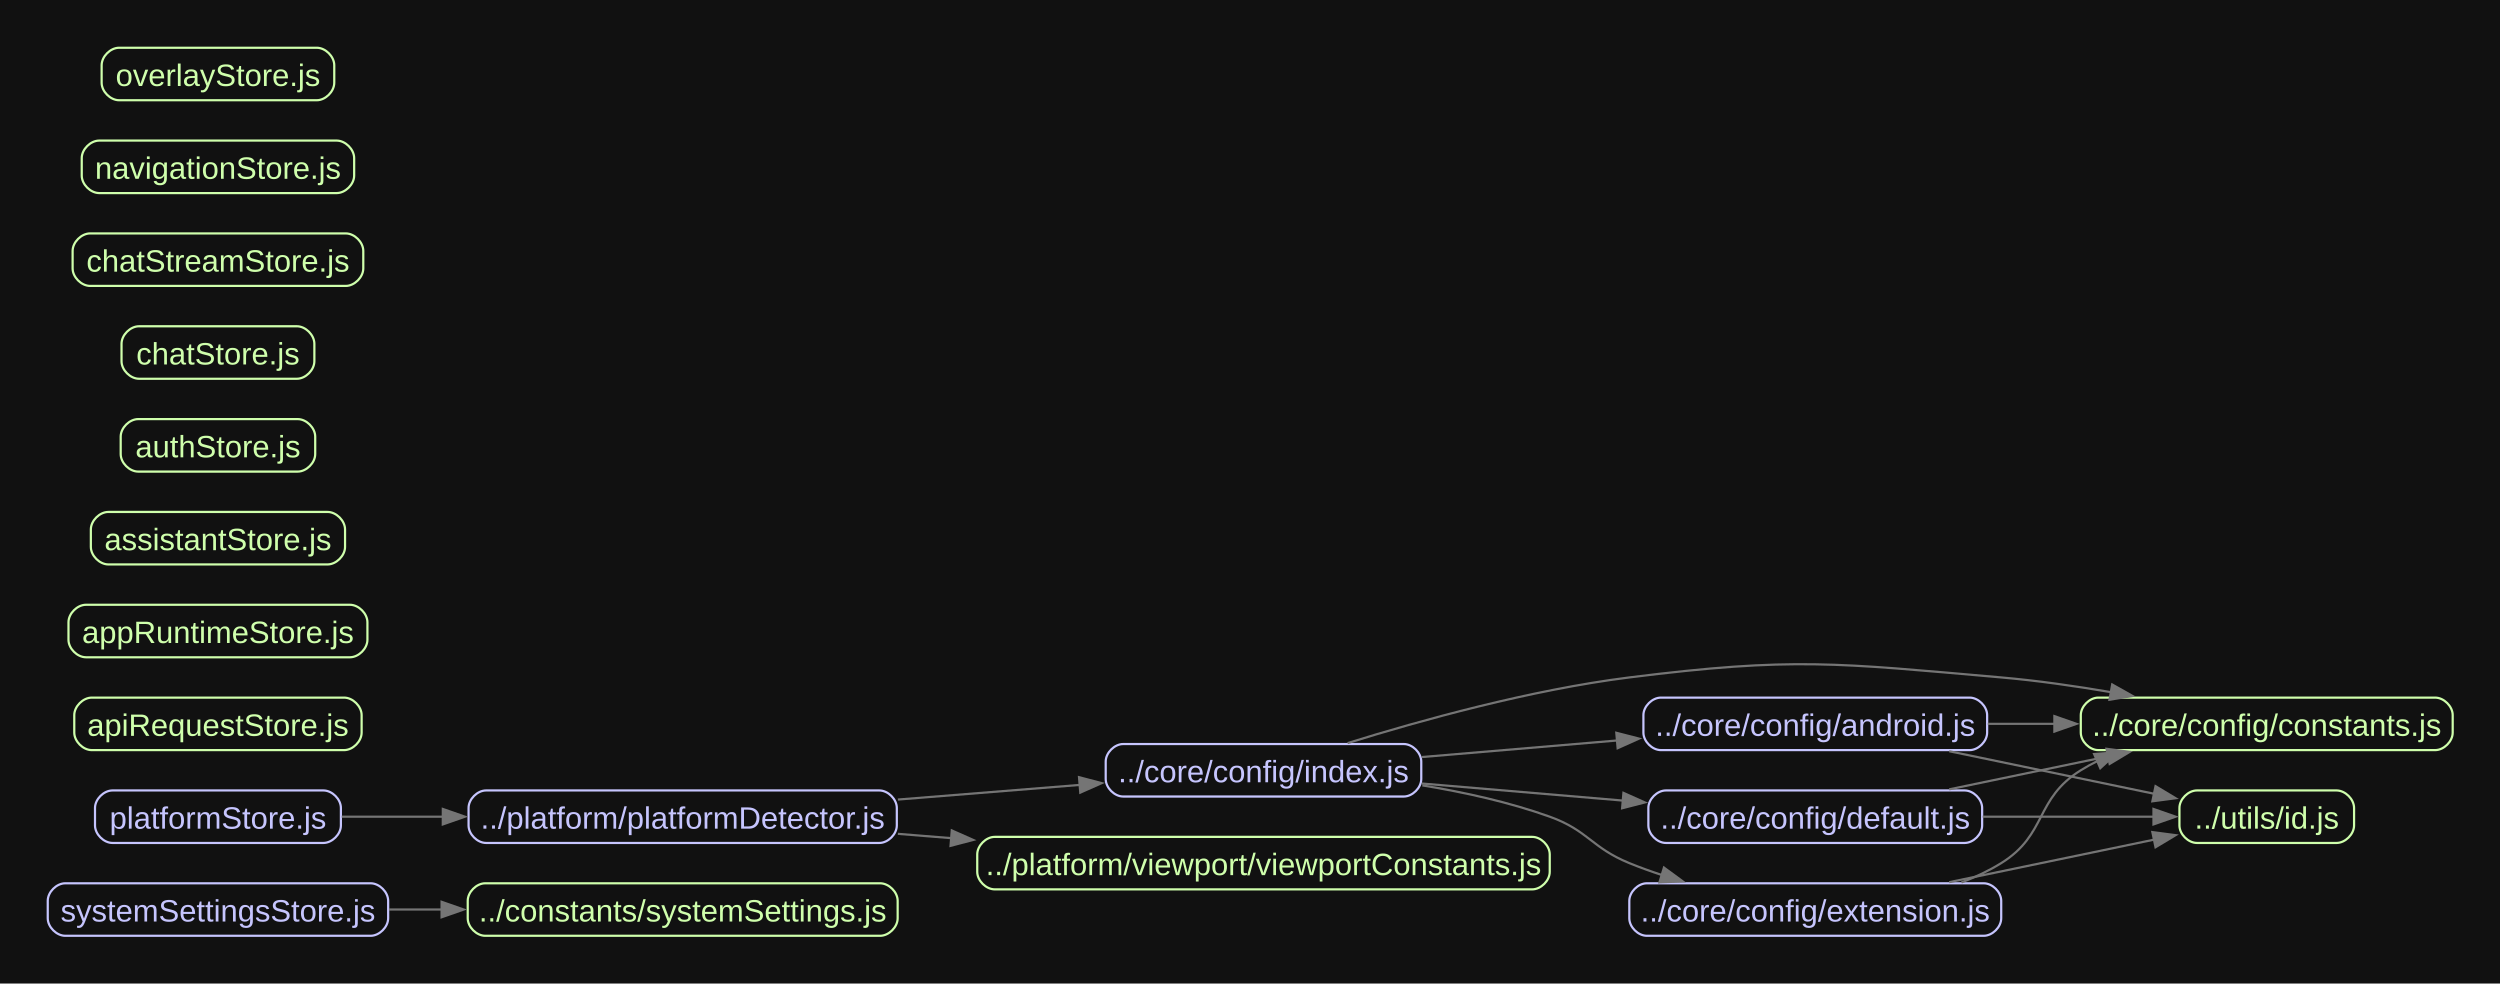
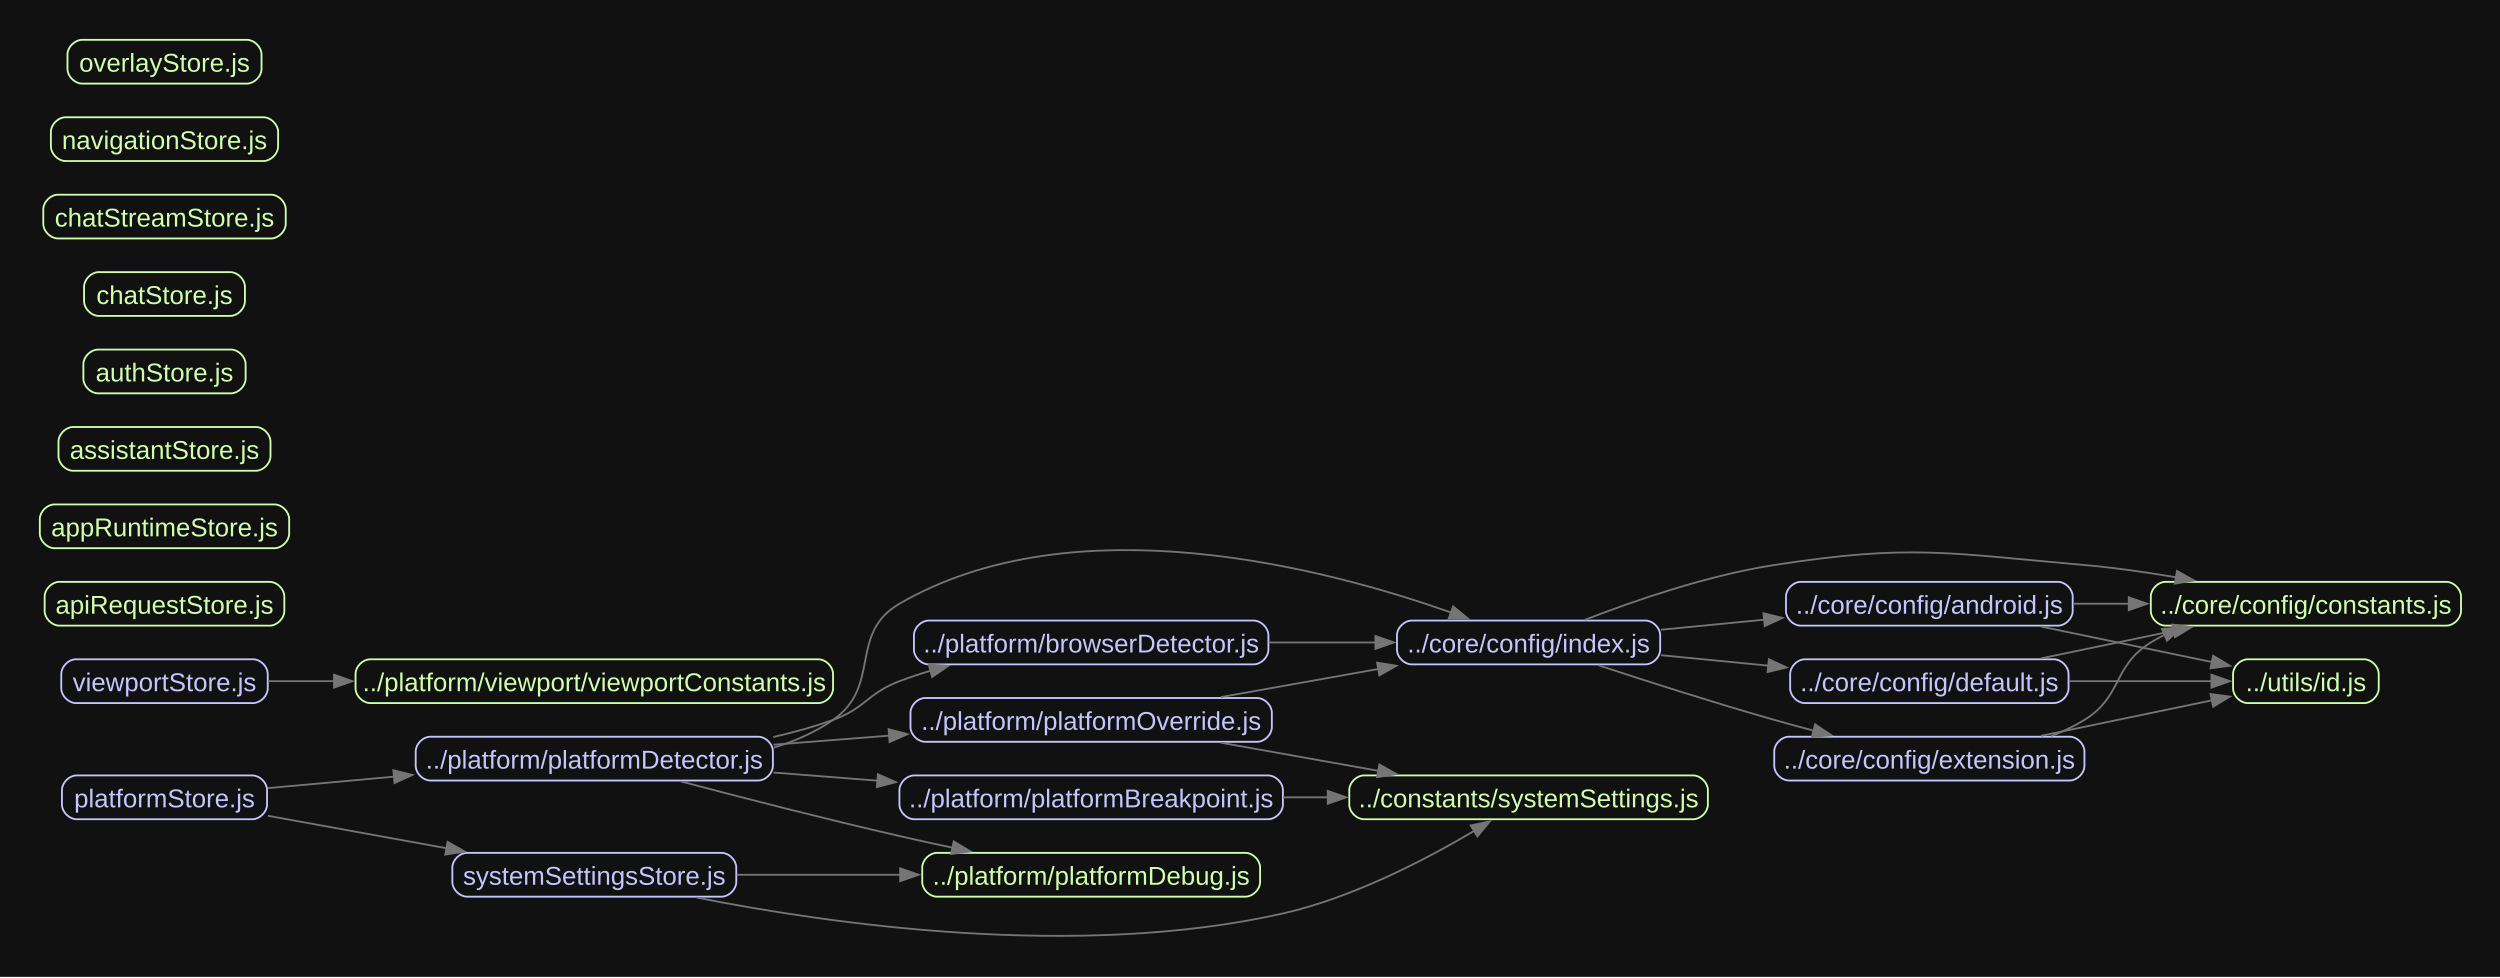
- <svg xmlns="http://www.w3.org/2000/svg" width="1131pt" height="445pt" viewBox="0.00 0.00 1131.00 445.00">
-   <g id="graph0" class="graph" transform="scale(1 1) rotate(0) translate(21.6 423.35)">
-     <polygon fill="#111111" stroke="none" points="-21.6,21.6 -21.6,-423.35 1109.6,-423.35 1109.6,21.6 -21.6,21.6" />
+ <svg xmlns="http://www.w3.org/2000/svg" width="1356pt" height="530pt" viewBox="0.00 0.00 1356.00 530.00">
+   <g id="graph0" class="graph" transform="scale(1 1) rotate(0) translate(21.6 508.24)">
+     <polygon fill="#111111" stroke="none" points="-21.6,21.6 -21.6,-508.24 1334.85,-508.24 1334.85,21.6 -21.6,21.6" />
    <g id="node1" class="node">
-       <path fill="none" stroke="#cfffac" d="M376.58,-23.75C376.58,-23.75 197.92,-23.75 197.92,-23.75 193.96,-23.75 190,-19.79 190,-15.83 190,-15.83 190,-7.92 190,-7.92 190,-3.96 193.96,0 197.92,0 197.92,0 376.58,0 376.58,0 380.54,0 384.5,-3.96 384.5,-7.92 384.5,-7.92 384.5,-15.83 384.5,-15.83 384.5,-19.79 380.54,-23.75 376.58,-23.75" />
-       <text xml:space="preserve" text-anchor="middle" x="287.25" y="-6.45" font-family="Arial" font-size="14.00" fill="#cfffac">../constants/systemSettings.js</text>
+       <path fill="none" stroke="#cfffac" d="M896.83,-87.64C896.83,-87.64 718.17,-87.64 718.17,-87.64 714.21,-87.64 710.25,-83.68 710.25,-79.72 710.25,-79.72 710.25,-71.81 710.25,-71.81 710.25,-67.85 714.21,-63.89 718.17,-63.89 718.17,-63.89 896.83,-63.89 896.83,-63.89 900.79,-63.89 904.75,-67.85 904.75,-71.81 904.75,-71.81 904.75,-79.72 904.75,-79.72 904.75,-83.68 900.79,-87.64 896.83,-87.64" />
+       <text xml:space="preserve" text-anchor="middle" x="807.5" y="-70.34" font-family="Arial" font-size="14.00" fill="#cfffac">../constants/systemSettings.js</text>
    </g>
    <g id="node2" class="node">
-       <path fill="none" stroke="#c6c5fe" d="M869.46,-107.75C869.46,-107.75 729.79,-107.75 729.79,-107.75 725.83,-107.75 721.88,-103.79 721.88,-99.83 721.88,-99.83 721.88,-91.92 721.88,-91.92 721.88,-87.96 725.83,-84 729.79,-84 729.79,-84 869.46,-84 869.46,-84 873.42,-84 877.38,-87.96 877.38,-91.92 877.38,-91.92 877.38,-99.83 877.38,-99.83 877.38,-103.79 873.42,-107.75 869.46,-107.75" />
-       <text xml:space="preserve" text-anchor="middle" x="799.62" y="-90.45" font-family="Arial" font-size="14.00" fill="#c6c5fe">../core/config/android.js</text>
+       <path fill="none" stroke="#c6c5fe" d="M1094.71,-192.64C1094.71,-192.64 955.04,-192.64 955.04,-192.64 951.08,-192.64 947.12,-188.68 947.12,-184.72 947.12,-184.72 947.12,-176.81 947.12,-176.81 947.12,-172.85 951.08,-168.89 955.04,-168.89 955.04,-168.89 1094.71,-168.89 1094.71,-168.89 1098.67,-168.89 1102.62,-172.85 1102.62,-176.81 1102.62,-176.81 1102.62,-184.72 1102.62,-184.72 1102.62,-188.68 1098.67,-192.64 1094.71,-192.64" />
+       <text xml:space="preserve" text-anchor="middle" x="1024.88" y="-175.34" font-family="Arial" font-size="14.00" fill="#c6c5fe">../core/config/android.js</text>
    </g>
    <g id="node3" class="node">
-       <path fill="none" stroke="#cfffac" d="M1080.08,-107.75C1080.08,-107.75 927.67,-107.75 927.67,-107.75 923.71,-107.75 919.75,-103.79 919.75,-99.83 919.75,-99.83 919.75,-91.92 919.75,-91.92 919.75,-87.96 923.71,-84 927.67,-84 927.67,-84 1080.08,-84 1080.08,-84 1084.04,-84 1088,-87.96 1088,-91.92 1088,-91.92 1088,-99.83 1088,-99.83 1088,-103.79 1084.04,-107.75 1080.08,-107.75" />
-       <text xml:space="preserve" text-anchor="middle" x="1003.88" y="-90.45" font-family="Arial" font-size="14.00" fill="#cfffac">../core/config/constants.js</text>
+       <path fill="none" stroke="#cfffac" d="M1305.33,-192.64C1305.33,-192.64 1152.92,-192.64 1152.92,-192.64 1148.96,-192.64 1145,-188.68 1145,-184.72 1145,-184.72 1145,-176.81 1145,-176.81 1145,-172.85 1148.96,-168.89 1152.92,-168.89 1152.92,-168.89 1305.33,-168.89 1305.33,-168.89 1309.29,-168.89 1313.25,-172.85 1313.25,-176.81 1313.25,-176.81 1313.25,-184.72 1313.25,-184.72 1313.25,-188.68 1309.29,-192.64 1305.33,-192.64" />
+       <text xml:space="preserve" text-anchor="middle" x="1229.12" y="-175.34" font-family="Arial" font-size="14.00" fill="#cfffac">../core/config/constants.js</text>
    </g>
    <g id="edge1" class="edge">
-       <path fill="none" stroke="#757575" d="M877.66,-95.88C887.56,-95.88 897.78,-95.88 907.92,-95.88" />
-       <polygon fill="#757575" stroke="#757575" points="907.8,-99.38 917.8,-95.88 907.8,-92.38 907.8,-99.38" />
+       <path fill="none" stroke="#757575" d="M1102.91,-180.77C1112.81,-180.77 1123.03,-180.77 1133.17,-180.77" />
+       <polygon fill="#757575" stroke="#757575" points="1133.05,-184.27 1143.05,-180.77 1133.05,-177.27 1133.05,-184.27" />
    </g>
    <g id="node4" class="node">
-       <path fill="none" stroke="#cfffac" d="M1035.46,-65.75C1035.46,-65.75 972.29,-65.75 972.29,-65.75 968.33,-65.75 964.38,-61.79 964.38,-57.83 964.38,-57.83 964.38,-49.92 964.38,-49.92 964.38,-45.96 968.33,-42 972.29,-42 972.29,-42 1035.46,-42 1035.46,-42 1039.42,-42 1043.38,-45.96 1043.38,-49.92 1043.38,-49.92 1043.38,-57.83 1043.38,-57.83 1043.38,-61.79 1039.42,-65.75 1035.46,-65.75" />
-       <text xml:space="preserve" text-anchor="middle" x="1003.88" y="-48.45" font-family="Arial" font-size="14.00" fill="#cfffac">../utils/id.js</text>
+       <path fill="none" stroke="#cfffac" d="M1260.71,-150.64C1260.71,-150.64 1197.54,-150.64 1197.54,-150.64 1193.58,-150.64 1189.62,-146.68 1189.62,-142.72 1189.62,-142.72 1189.62,-134.81 1189.62,-134.81 1189.62,-130.85 1193.58,-126.89 1197.54,-126.89 1197.54,-126.89 1260.71,-126.89 1260.71,-126.89 1264.67,-126.89 1268.62,-130.85 1268.62,-134.81 1268.62,-134.81 1268.62,-142.72 1268.62,-142.72 1268.62,-146.68 1264.67,-150.64 1260.71,-150.64" />
+       <text xml:space="preserve" text-anchor="middle" x="1229.12" y="-133.34" font-family="Arial" font-size="14.00" fill="#cfffac">../utils/id.js</text>
    </g>
    <g id="edge2" class="edge">
-       <path fill="none" stroke="#757575" d="M860.21,-83.5C889.71,-77.38 924.91,-70.07 952.96,-64.24" />
-       <polygon fill="#757575" stroke="#757575" points="953.56,-67.69 962.64,-62.23 952.13,-60.84 953.56,-67.69" />
+       <path fill="none" stroke="#757575" d="M1085.46,-168.39C1114.96,-162.27 1150.16,-154.96 1178.21,-149.13" />
+       <polygon fill="#757575" stroke="#757575" points="1178.81,-152.58 1187.89,-147.12 1177.38,-145.73 1178.81,-152.58" />
    </g>
    <g id="node5" class="node">
-       <path fill="none" stroke="#c6c5fe" d="M867.21,-65.75C867.21,-65.75 732.04,-65.75 732.04,-65.75 728.08,-65.75 724.12,-61.79 724.12,-57.83 724.12,-57.83 724.12,-49.92 724.12,-49.92 724.12,-45.96 728.08,-42 732.04,-42 732.04,-42 867.21,-42 867.21,-42 871.17,-42 875.12,-45.96 875.12,-49.92 875.12,-49.92 875.12,-57.83 875.12,-57.83 875.12,-61.79 871.17,-65.75 867.21,-65.75" />
-       <text xml:space="preserve" text-anchor="middle" x="799.62" y="-48.45" font-family="Arial" font-size="14.00" fill="#c6c5fe">../core/config/default.js</text>
+       <path fill="none" stroke="#c6c5fe" d="M1092.46,-150.64C1092.46,-150.64 957.29,-150.64 957.29,-150.64 953.33,-150.64 949.38,-146.68 949.38,-142.72 949.38,-142.72 949.38,-134.81 949.38,-134.81 949.38,-130.85 953.33,-126.89 957.29,-126.89 957.29,-126.89 1092.46,-126.89 1092.46,-126.89 1096.42,-126.89 1100.38,-130.85 1100.38,-134.81 1100.38,-134.81 1100.38,-142.72 1100.38,-142.72 1100.38,-146.68 1096.42,-150.64 1092.46,-150.64" />
+       <text xml:space="preserve" text-anchor="middle" x="1024.88" y="-133.34" font-family="Arial" font-size="14.00" fill="#c6c5fe">../core/config/default.js</text>
    </g>
    <g id="edge3" class="edge">
-       <path fill="none" stroke="#757575" d="M860.21,-66.25C882.85,-70.95 908.84,-76.35 932.38,-81.24" />
-       <polygon fill="#757575" stroke="#757575" points="931.38,-84.6 941.88,-83.21 932.8,-77.75 931.38,-84.6" />
+       <path fill="none" stroke="#757575" d="M1085.46,-151.14C1108.1,-155.84 1134.09,-161.24 1157.63,-166.13" />
+       <polygon fill="#757575" stroke="#757575" points="1156.63,-169.49 1167.13,-168.1 1158.05,-162.64 1156.63,-169.49" />
    </g>
    <g id="edge4" class="edge">
-       <path fill="none" stroke="#757575" d="M875.36,-53.88C901.16,-53.88 929.42,-53.88 952.77,-53.88" />
-       <polygon fill="#757575" stroke="#757575" points="952.63,-57.38 962.63,-53.88 952.63,-50.38 952.63,-57.38" />
+       <path fill="none" stroke="#757575" d="M1100.61,-138.77C1126.41,-138.77 1154.67,-138.77 1178.02,-138.77" />
+       <polygon fill="#757575" stroke="#757575" points="1177.88,-142.27 1187.88,-138.77 1177.88,-135.27 1177.88,-142.27" />
    </g>
    <g id="node6" class="node">
-       <path fill="none" stroke="#c6c5fe" d="M875.83,-23.75C875.83,-23.75 723.42,-23.75 723.42,-23.75 719.46,-23.75 715.5,-19.79 715.5,-15.83 715.5,-15.83 715.5,-7.92 715.5,-7.92 715.5,-3.96 719.46,0 723.42,0 723.42,0 875.83,0 875.83,0 879.79,0 883.75,-3.96 883.75,-7.92 883.75,-7.92 883.75,-15.83 883.75,-15.83 883.75,-19.79 879.79,-23.75 875.83,-23.75" />
-       <text xml:space="preserve" text-anchor="middle" x="799.62" y="-6.45" font-family="Arial" font-size="14.00" fill="#c6c5fe">../core/config/extension.js</text>
+       <path fill="none" stroke="#c6c5fe" d="M1101.08,-108.64C1101.08,-108.64 948.67,-108.64 948.67,-108.64 944.71,-108.64 940.75,-104.68 940.75,-100.72 940.75,-100.72 940.75,-92.81 940.75,-92.81 940.75,-88.85 944.71,-84.89 948.67,-84.89 948.67,-84.89 1101.08,-84.89 1101.08,-84.89 1105.04,-84.89 1109,-88.85 1109,-92.81 1109,-92.81 1109,-100.72 1109,-100.72 1109,-104.68 1105.04,-108.64 1101.08,-108.64" />
+       <text xml:space="preserve" text-anchor="middle" x="1024.88" y="-91.34" font-family="Arial" font-size="14.00" fill="#c6c5fe">../core/config/extension.js</text>
    </g>
    <g id="edge5" class="edge">
-       <path fill="none" stroke="#757575" d="M865.77,-24.13C872.07,-26.54 878.18,-29.42 883.75,-32.88 904.65,-45.83 898.85,-61.92 919.75,-74.88 922.19,-76.38 924.72,-77.79 927.34,-79.09" />
-       <polygon fill="#757575" stroke="#757575" points="925.77,-82.22 936.34,-83.02 928.57,-75.81 925.77,-82.22" />
+       <path fill="none" stroke="#757575" d="M1091.02,-109.02C1097.32,-111.43 1103.43,-114.32 1109,-117.77 1129.9,-130.72 1124.1,-146.81 1145,-159.77 1147.44,-161.28 1149.97,-162.68 1152.59,-163.98" />
+       <polygon fill="#757575" stroke="#757575" points="1151.02,-167.11 1161.59,-167.91 1153.82,-160.7 1151.02,-167.11" />
    </g>
    <g id="edge6" class="edge">
-       <path fill="none" stroke="#757575" d="M860.21,-24.25C889.71,-30.37 924.91,-37.68 952.96,-43.51" />
-       <polygon fill="#757575" stroke="#757575" points="952.13,-46.91 962.64,-45.52 953.56,-40.06 952.13,-46.91" />
+       <path fill="none" stroke="#757575" d="M1085.46,-109.14C1114.96,-115.27 1150.16,-122.57 1178.21,-128.4" />
+       <polygon fill="#757575" stroke="#757575" points="1177.38,-131.8 1187.89,-130.41 1178.81,-124.95 1177.38,-131.8" />
    </g>
    <g id="node7" class="node">
-       <path fill="none" stroke="#c6c5fe" d="M613.46,-86.75C613.46,-86.75 486.54,-86.75 486.54,-86.75 482.58,-86.75 478.62,-82.79 478.62,-78.83 478.62,-78.83 478.62,-70.92 478.62,-70.92 478.62,-66.96 482.58,-63 486.54,-63 486.54,-63 613.46,-63 613.46,-63 617.42,-63 621.38,-66.96 621.38,-70.92 621.38,-70.92 621.38,-78.83 621.38,-78.83 621.38,-82.79 617.42,-86.75 613.46,-86.75" />
-       <text xml:space="preserve" text-anchor="middle" x="550" y="-69.45" font-family="Arial" font-size="14.00" fill="#c6c5fe">../core/config/index.js</text>
+       <path fill="none" stroke="#c6c5fe" d="M870.96,-171.64C870.96,-171.64 744.04,-171.64 744.04,-171.64 740.08,-171.64 736.12,-167.68 736.12,-163.72 736.12,-163.72 736.12,-155.81 736.12,-155.81 736.12,-151.85 740.08,-147.89 744.04,-147.89 744.04,-147.89 870.96,-147.89 870.96,-147.89 874.92,-147.89 878.88,-151.85 878.88,-155.81 878.88,-155.81 878.88,-163.72 878.88,-163.72 878.88,-167.68 874.92,-171.64 870.96,-171.64" />
+       <text xml:space="preserve" text-anchor="middle" x="807.5" y="-154.34" font-family="Arial" font-size="14.00" fill="#c6c5fe">../core/config/index.js</text>
    </g>
    <g id="edge7" class="edge">
-       <path fill="none" stroke="#757575" d="M621.63,-80.86C649.14,-83.2 680.98,-85.9 710,-88.36" />
-       <polygon fill="#757575" stroke="#757575" points="709.62,-91.84 719.88,-89.2 710.22,-84.86 709.62,-91.84" />
+       <path fill="none" stroke="#757575" d="M879.32,-166.67C897.27,-168.42 916.78,-170.32 935.49,-172.15" />
+       <polygon fill="#757575" stroke="#757575" points="934.9,-175.61 945.19,-173.09 935.58,-168.64 934.9,-175.61" />
    </g>
    <g id="edge8" class="edge">
-       <path fill="none" stroke="#757575" d="M588.05,-87.17C621.06,-97.44 670.9,-111.27 715.5,-116.88 789.69,-126.2 809.26,-123.39 883.75,-116.88 899.98,-115.46 917.32,-112.97 933.6,-110.19" />
-       <polygon fill="#757575" stroke="#757575" points="933.95,-113.68 943.18,-108.49 932.73,-106.79 933.95,-113.68" />
+       <path fill="none" stroke="#757575" d="M838.07,-172.05C864.46,-182.31 904.45,-196.14 940.75,-201.77 1014.65,-213.22 1034.51,-208.28 1109,-201.77 1125.23,-200.35 1142.57,-197.86 1158.85,-195.08" />
+       <polygon fill="#757575" stroke="#757575" points="1159.2,-198.57 1168.43,-193.38 1157.98,-191.68 1159.2,-198.57" />
    </g>
    <g id="edge9" class="edge">
-       <path fill="none" stroke="#757575" d="M621.63,-68.89C650.02,-66.48 683.02,-63.68 712.78,-61.15" />
-       <polygon fill="#757575" stroke="#757575" points="712.84,-64.66 722.51,-60.33 712.25,-57.69 712.84,-64.66" />
+       <path fill="none" stroke="#757575" d="M879.32,-152.86C897.97,-151.04 918.3,-149.06 937.67,-147.17" />
+       <polygon fill="#757575" stroke="#757575" points="937.82,-150.67 947.43,-146.22 937.14,-143.71 937.82,-150.67" />
    </g>
    <g id="edge10" class="edge">
-       <path fill="none" stroke="#757575" d="M621.87,-68.04C640.94,-64.92 661.31,-60.41 679.5,-53.88 696.93,-47.61 698.35,-39.88 715.5,-32.88 720.33,-30.9 725.39,-29.08 730.53,-27.4" />
-       <polygon fill="#757575" stroke="#757575" points="731.17,-30.86 739.71,-24.59 729.12,-24.17 731.17,-30.86" />
+       <path fill="none" stroke="#757575" d="M845.37,-147.4C871.8,-138.7 908.31,-127 940.75,-117.77 947.69,-115.79 954.98,-113.81 962.24,-111.9" />
+       <polygon fill="#757575" stroke="#757575" points="962.93,-115.33 971.73,-109.43 961.17,-108.56 962.93,-115.33" />
    </g>
    <g id="node8" class="node">
-       <path fill="none" stroke="#c6c5fe" d="M376.21,-65.75C376.21,-65.75 198.29,-65.75 198.29,-65.75 194.33,-65.75 190.38,-61.79 190.38,-57.83 190.38,-57.83 190.38,-49.92 190.38,-49.92 190.38,-45.96 194.33,-42 198.29,-42 198.29,-42 376.21,-42 376.21,-42 380.17,-42 384.12,-45.96 384.12,-49.92 384.12,-49.92 384.12,-57.83 384.12,-57.83 384.12,-61.79 380.17,-65.75 376.21,-65.75" />
-       <text xml:space="preserve" text-anchor="middle" x="287.25" y="-48.45" font-family="Arial" font-size="14.00" fill="#c6c5fe">../platform/platformDetector.js</text>
+       <path fill="none" stroke="#c6c5fe" d="M658.46,-171.64C658.46,-171.64 482.04,-171.64 482.04,-171.64 478.08,-171.64 474.12,-167.68 474.12,-163.72 474.12,-163.72 474.12,-155.81 474.12,-155.81 474.12,-151.85 478.08,-147.89 482.04,-147.89 482.04,-147.89 658.46,-147.89 658.46,-147.89 662.42,-147.89 666.38,-151.85 666.38,-155.81 666.38,-155.81 666.38,-163.72 666.38,-163.72 666.38,-167.68 662.42,-171.64 658.46,-171.64" />
+       <text xml:space="preserve" text-anchor="middle" x="570.25" y="-154.34" font-family="Arial" font-size="14.00" fill="#c6c5fe">../platform/browserDetector.js</text>
    </g>
    <g id="edge11" class="edge">
-       <path fill="none" stroke="#757575" d="M384.6,-61.63C411.65,-63.81 440.79,-66.16 466.92,-68.26" />
-       <polygon fill="#757575" stroke="#757575" points="466.55,-71.75 476.8,-69.06 467.11,-64.77 466.55,-71.75" />
+       <path fill="none" stroke="#757575" d="M666.6,-159.77C685.79,-159.77 705.81,-159.77 724.5,-159.77" />
+       <polygon fill="#757575" stroke="#757575" points="724.44,-163.27 734.44,-159.77 724.44,-156.27 724.44,-163.27" />
    </g>
    <g id="node9" class="node">
-       <path fill="none" stroke="#cfffac" d="M671.58,-44.75C671.58,-44.75 428.42,-44.75 428.42,-44.75 424.46,-44.75 420.5,-40.79 420.5,-36.83 420.5,-36.83 420.5,-28.92 420.5,-28.92 420.5,-24.96 424.46,-21 428.42,-21 428.42,-21 671.58,-21 671.58,-21 675.54,-21 679.5,-24.96 679.5,-28.92 679.5,-28.92 679.5,-36.83 679.5,-36.83 679.5,-40.79 675.54,-44.75 671.58,-44.75" />
-       <text xml:space="preserve" text-anchor="middle" x="550" y="-27.45" font-family="Arial" font-size="14.00" fill="#cfffac">../platform/viewport/viewportConstants.js</text>
+       <path fill="none" stroke="#c6c5fe" d="M666.33,-87.64C666.33,-87.64 474.17,-87.64 474.17,-87.64 470.21,-87.64 466.25,-83.68 466.25,-79.72 466.25,-79.72 466.25,-71.81 466.25,-71.81 466.25,-67.85 470.21,-63.89 474.17,-63.89 474.17,-63.89 666.33,-63.89 666.33,-63.89 670.29,-63.89 674.25,-67.85 674.25,-71.81 674.25,-71.81 674.25,-79.72 674.25,-79.72 674.25,-83.68 670.29,-87.64 666.33,-87.64" />
+       <text xml:space="preserve" text-anchor="middle" x="570.25" y="-70.34" font-family="Arial" font-size="14.00" fill="#c6c5fe">../platform/platformBreakpoint.js</text>
    </g>
    <g id="edge12" class="edge">
-       <path fill="none" stroke="#757575" d="M384.6,-46.12C392.58,-45.47 400.74,-44.82 408.96,-44.15" />
-       <polygon fill="#757575" stroke="#757575" points="408.98,-47.66 418.67,-43.37 408.42,-40.69 408.98,-47.66" />
+       <path fill="none" stroke="#757575" d="M674.43,-75.77C682.49,-75.77 690.64,-75.77 698.72,-75.77" />
+       <polygon fill="#757575" stroke="#757575" points="698.58,-79.27 708.58,-75.77 698.58,-72.27 698.58,-79.27" />
    </g>
    <g id="node10" class="node">
-       <path fill="none" stroke="#cfffac" d="M134.08,-107.75C134.08,-107.75 19.92,-107.75 19.92,-107.75 15.96,-107.75 12,-103.79 12,-99.83 12,-99.83 12,-91.92 12,-91.92 12,-87.96 15.96,-84 19.92,-84 19.92,-84 134.08,-84 134.08,-84 138.04,-84 142,-87.96 142,-91.92 142,-91.92 142,-99.83 142,-99.83 142,-103.79 138.04,-107.75 134.08,-107.75" />
-       <text xml:space="preserve" text-anchor="middle" x="77" y="-90.45" font-family="Arial" font-size="14.00" fill="#cfffac">apiRequestStore.js</text>
+       <path fill="none" stroke="#cfffac" d="M653.96,-45.64C653.96,-45.64 486.54,-45.64 486.54,-45.64 482.58,-45.64 478.62,-41.68 478.62,-37.72 478.62,-37.72 478.62,-29.81 478.62,-29.81 478.62,-25.85 482.58,-21.89 486.54,-21.89 486.54,-21.89 653.96,-21.89 653.96,-21.89 657.92,-21.89 661.88,-25.85 661.88,-29.81 661.88,-29.81 661.88,-37.72 661.88,-37.72 661.88,-41.68 657.92,-45.64 653.96,-45.64" />
+       <text xml:space="preserve" text-anchor="middle" x="570.25" y="-28.34" font-family="Arial" font-size="14.00" fill="#cfffac">../platform/platformDebug.js</text>
    </g>
    <g id="node11" class="node">
-       <path fill="none" stroke="#cfffac" d="M136.71,-149.75C136.71,-149.75 17.29,-149.75 17.29,-149.75 13.33,-149.75 9.38,-145.79 9.38,-141.83 9.38,-141.83 9.38,-133.92 9.38,-133.92 9.38,-129.96 13.33,-126 17.29,-126 17.29,-126 136.71,-126 136.71,-126 140.67,-126 144.62,-129.96 144.62,-133.92 144.62,-133.92 144.62,-141.83 144.62,-141.83 144.62,-145.79 140.67,-149.75 136.71,-149.75" />
-       <text xml:space="preserve" text-anchor="middle" x="77" y="-132.45" font-family="Arial" font-size="14.00" fill="#cfffac">appRuntimeStore.js</text>
+       <path fill="none" stroke="#c6c5fe" d="M389.71,-108.64C389.71,-108.64 211.79,-108.64 211.79,-108.64 207.83,-108.64 203.88,-104.68 203.88,-100.72 203.88,-100.72 203.88,-92.81 203.88,-92.81 203.88,-88.85 207.83,-84.89 211.79,-84.89 211.79,-84.89 389.71,-84.89 389.71,-84.89 393.67,-84.89 397.62,-88.85 397.62,-92.81 397.62,-92.81 397.62,-100.72 397.62,-100.72 397.62,-104.68 393.67,-108.64 389.71,-108.64" />
+       <text xml:space="preserve" text-anchor="middle" x="300.75" y="-91.34" font-family="Arial" font-size="14.00" fill="#c6c5fe">../platform/platformDetector.js</text>
+     </g>
+     <g id="edge13" class="edge">
+       <path fill="none" stroke="#757575" d="M398.1,-102.75C409.56,-106.22 420.59,-111.06 430.25,-117.77 456.74,-136.16 438.36,-164.58 466.25,-180.77 561.53,-236.06 698.14,-199.84 765.6,-175.96" />
+       <polygon fill="#757575" stroke="#757575" points="766.58,-179.33 774.78,-172.62 764.19,-172.75 766.58,-179.33" />
+     </g>
+     <g id="edge14" class="edge">
+       <path fill="none" stroke="#757575" d="M397.83,-108.48C408.91,-111 419.93,-114.06 430.25,-117.77 447.68,-124.03 448.94,-132.16 466.25,-138.77 471.79,-140.88 477.59,-142.8 483.48,-144.53" />
+       <polygon fill="#757575" stroke="#757575" points="482.13,-147.79 492.7,-147.06 483.98,-141.04 482.13,-147.79" />
+     </g>
+     <g id="edge15" class="edge">
+       <path fill="none" stroke="#757575" d="M397.95,-89.21C416.27,-87.78 435.61,-86.26 454.44,-84.78" />
+       <polygon fill="#757575" stroke="#757575" points="454.57,-88.28 464.26,-84.01 454.02,-81.3 454.57,-88.28" />
+     </g>
+     <g id="edge16" class="edge">
+       <path fill="none" stroke="#757575" d="M347.69,-84.39C380.6,-75.69 426.03,-63.99 466.25,-54.77 475.62,-52.62 485.49,-50.46 495.27,-48.4" />
+       <polygon fill="#757575" stroke="#757575" points="495.68,-51.89 504.75,-46.42 494.25,-45.03 495.68,-51.89" />
    </g>
    <g id="node12" class="node">
-       <path fill="none" stroke="#cfffac" d="M126.58,-191.75C126.58,-191.75 27.42,-191.75 27.42,-191.75 23.46,-191.75 19.5,-187.79 19.5,-183.83 19.5,-183.83 19.5,-175.92 19.5,-175.92 19.5,-171.96 23.46,-168 27.42,-168 27.42,-168 126.58,-168 126.58,-168 130.54,-168 134.5,-171.96 134.5,-175.92 134.5,-175.92 134.5,-183.83 134.5,-183.83 134.5,-187.79 130.54,-191.75 126.58,-191.75" />
-       <text xml:space="preserve" text-anchor="middle" x="77" y="-174.45" font-family="Arial" font-size="14.00" fill="#cfffac">assistantStore.js</text>
+       <path fill="none" stroke="#c6c5fe" d="M660.33,-129.64C660.33,-129.64 480.17,-129.64 480.17,-129.64 476.21,-129.64 472.25,-125.68 472.25,-121.72 472.25,-121.72 472.25,-113.81 472.25,-113.81 472.25,-109.85 476.21,-105.89 480.17,-105.89 480.17,-105.89 660.33,-105.89 660.33,-105.89 664.29,-105.89 668.25,-109.85 668.25,-113.81 668.25,-113.81 668.25,-121.72 668.25,-121.72 668.25,-125.68 664.29,-129.64 660.33,-129.64" />
+       <text xml:space="preserve" text-anchor="middle" x="570.25" y="-112.34" font-family="Arial" font-size="14.00" fill="#c6c5fe">../platform/platformOverride.js</text>
+     </g>
+     <g id="edge17" class="edge">
+       <path fill="none" stroke="#757575" d="M397.95,-104.32C418.29,-105.92 439.9,-107.61 460.67,-109.24" />
+       <polygon fill="#757575" stroke="#757575" points="460.36,-112.73 470.6,-110.02 460.91,-105.75 460.36,-112.73" />
+     </g>
+     <g id="edge18" class="edge">
+       <path fill="none" stroke="#757575" d="M640.56,-105.39C667.36,-100.61 698.22,-95.1 725.99,-90.14" />
+       <polygon fill="#757575" stroke="#757575" points="726.56,-93.59 735.79,-88.39 725.33,-86.7 726.56,-93.59" />
+     </g>
+     <g id="edge19" class="edge">
+       <path fill="none" stroke="#757575" d="M640.56,-130.14C667.36,-134.93 698.22,-140.43 725.99,-145.39" />
+       <polygon fill="#757575" stroke="#757575" points="725.33,-148.83 735.79,-147.14 726.56,-141.94 725.33,-148.83" />
    </g>
    <g id="node13" class="node">
-       <path fill="none" stroke="#cfffac" d="M113.08,-233.75C113.08,-233.75 40.92,-233.75 40.92,-233.75 36.96,-233.75 33,-229.79 33,-225.83 33,-225.83 33,-217.92 33,-217.92 33,-213.96 36.96,-210 40.92,-210 40.92,-210 113.08,-210 113.08,-210 117.04,-210 121,-213.96 121,-217.92 121,-217.92 121,-225.83 121,-225.83 121,-229.79 117.04,-233.75 113.08,-233.75" />
-       <text xml:space="preserve" text-anchor="middle" x="77" y="-216.45" font-family="Arial" font-size="14.00" fill="#cfffac">authStore.js</text>
+       <path fill="none" stroke="#cfffac" d="M422.33,-150.64C422.33,-150.64 179.17,-150.64 179.17,-150.64 175.21,-150.64 171.25,-146.68 171.25,-142.72 171.25,-142.72 171.25,-134.81 171.25,-134.81 171.25,-130.85 175.21,-126.89 179.17,-126.89 179.17,-126.89 422.33,-126.89 422.33,-126.89 426.29,-126.89 430.25,-130.85 430.25,-134.81 430.25,-134.81 430.25,-142.72 430.25,-142.72 430.25,-146.68 426.29,-150.64 422.33,-150.64" />
+       <text xml:space="preserve" text-anchor="middle" x="300.75" y="-133.34" font-family="Arial" font-size="14.00" fill="#cfffac">../platform/viewport/viewportConstants.js</text>
    </g>
    <g id="node14" class="node">
-       <path fill="none" stroke="#cfffac" d="M112.71,-275.75C112.71,-275.75 41.29,-275.75 41.29,-275.75 37.33,-275.75 33.38,-271.79 33.38,-267.83 33.38,-267.83 33.38,-259.92 33.38,-259.92 33.38,-255.96 37.33,-252 41.29,-252 41.29,-252 112.71,-252 112.71,-252 116.67,-252 120.62,-255.96 120.62,-259.92 120.62,-259.92 120.62,-267.83 120.62,-267.83 120.62,-271.79 116.67,-275.75 112.71,-275.75" />
-       <text xml:space="preserve" text-anchor="middle" x="77" y="-258.45" font-family="Arial" font-size="14.00" fill="#cfffac">chatStore.js</text>
+       <path fill="none" stroke="#cfffac" d="M124.71,-192.64C124.71,-192.64 10.54,-192.64 10.54,-192.64 6.58,-192.64 2.62,-188.68 2.62,-184.72 2.62,-184.72 2.62,-176.81 2.62,-176.81 2.62,-172.85 6.58,-168.89 10.54,-168.89 10.54,-168.89 124.71,-168.89 124.71,-168.89 128.67,-168.89 132.62,-172.85 132.62,-176.81 132.62,-176.81 132.62,-184.72 132.62,-184.72 132.62,-188.68 128.67,-192.64 124.71,-192.64" />
+       <text xml:space="preserve" text-anchor="middle" x="67.62" y="-175.34" font-family="Arial" font-size="14.00" fill="#cfffac">apiRequestStore.js</text>
    </g>
    <g id="node15" class="node">
-       <path fill="none" stroke="#cfffac" d="M134.83,-317.75C134.83,-317.75 19.17,-317.75 19.17,-317.75 15.21,-317.75 11.25,-313.79 11.25,-309.83 11.25,-309.83 11.25,-301.92 11.25,-301.92 11.25,-297.96 15.21,-294 19.17,-294 19.17,-294 134.83,-294 134.83,-294 138.79,-294 142.75,-297.96 142.75,-301.92 142.75,-301.92 142.75,-309.83 142.75,-309.83 142.75,-313.79 138.79,-317.75 134.83,-317.75" />
-       <text xml:space="preserve" text-anchor="middle" x="77" y="-300.45" font-family="Arial" font-size="14.00" fill="#cfffac">chatStreamStore.js</text>
+       <path fill="none" stroke="#cfffac" d="M127.33,-234.64C127.33,-234.64 7.92,-234.64 7.92,-234.64 3.96,-234.64 0,-230.68 0,-226.72 0,-226.72 0,-218.81 0,-218.81 0,-214.85 3.96,-210.89 7.92,-210.89 7.92,-210.89 127.33,-210.89 127.33,-210.89 131.29,-210.89 135.25,-214.85 135.25,-218.81 135.25,-218.81 135.25,-226.72 135.25,-226.72 135.25,-230.68 131.29,-234.64 127.33,-234.64" />
+       <text xml:space="preserve" text-anchor="middle" x="67.62" y="-217.34" font-family="Arial" font-size="14.00" fill="#cfffac">appRuntimeStore.js</text>
    </g>
    <g id="node16" class="node">
-       <path fill="none" stroke="#cfffac" d="M130.71,-359.75C130.71,-359.75 23.29,-359.75 23.29,-359.75 19.33,-359.75 15.38,-355.79 15.38,-351.83 15.38,-351.83 15.38,-343.92 15.38,-343.92 15.38,-339.96 19.33,-336 23.29,-336 23.29,-336 130.71,-336 130.71,-336 134.67,-336 138.62,-339.96 138.62,-343.92 138.62,-343.92 138.62,-351.83 138.62,-351.83 138.62,-355.79 134.67,-359.75 130.71,-359.75" />
-       <text xml:space="preserve" text-anchor="middle" x="77" y="-342.45" font-family="Arial" font-size="14.00" fill="#cfffac">navigationStore.js</text>
+       <path fill="none" stroke="#cfffac" d="M117.21,-276.64C117.21,-276.64 18.04,-276.64 18.04,-276.64 14.08,-276.64 10.12,-272.68 10.12,-268.72 10.12,-268.72 10.12,-260.81 10.12,-260.81 10.12,-256.85 14.08,-252.89 18.04,-252.89 18.04,-252.89 117.21,-252.89 117.21,-252.89 121.17,-252.89 125.12,-256.85 125.12,-260.81 125.12,-260.81 125.12,-268.72 125.12,-268.72 125.12,-272.68 121.17,-276.64 117.21,-276.64" />
+       <text xml:space="preserve" text-anchor="middle" x="67.62" y="-259.34" font-family="Arial" font-size="14.00" fill="#cfffac">assistantStore.js</text>
    </g>
    <g id="node17" class="node">
-       <path fill="none" stroke="#cfffac" d="M121.71,-401.75C121.71,-401.75 32.29,-401.75 32.29,-401.75 28.33,-401.75 24.38,-397.79 24.38,-393.83 24.38,-393.83 24.38,-385.92 24.38,-385.92 24.38,-381.96 28.33,-378 32.29,-378 32.29,-378 121.71,-378 121.71,-378 125.67,-378 129.62,-381.96 129.62,-385.92 129.62,-385.92 129.62,-393.83 129.62,-393.83 129.62,-397.79 125.67,-401.75 121.71,-401.75" />
-       <text xml:space="preserve" text-anchor="middle" x="77" y="-384.45" font-family="Arial" font-size="14.00" fill="#cfffac">overlayStore.js</text>
+       <path fill="none" stroke="#cfffac" d="M103.71,-318.64C103.71,-318.64 31.54,-318.64 31.54,-318.64 27.58,-318.64 23.62,-314.68 23.62,-310.72 23.62,-310.72 23.62,-302.81 23.62,-302.81 23.62,-298.85 27.58,-294.89 31.54,-294.89 31.54,-294.89 103.71,-294.89 103.71,-294.89 107.67,-294.89 111.62,-298.85 111.62,-302.81 111.62,-302.81 111.62,-310.72 111.62,-310.72 111.62,-314.68 107.67,-318.64 103.71,-318.64" />
+       <text xml:space="preserve" text-anchor="middle" x="67.62" y="-301.34" font-family="Arial" font-size="14.00" fill="#cfffac">authStore.js</text>
    </g>
    <g id="node18" class="node">
-       <path fill="none" stroke="#c6c5fe" d="M124.71,-65.75C124.71,-65.75 29.29,-65.75 29.29,-65.75 25.33,-65.75 21.38,-61.79 21.38,-57.83 21.38,-57.83 21.38,-49.92 21.38,-49.92 21.38,-45.96 25.33,-42 29.29,-42 29.29,-42 124.71,-42 124.71,-42 128.67,-42 132.62,-45.96 132.62,-49.92 132.62,-49.92 132.62,-57.83 132.62,-57.83 132.62,-61.79 128.67,-65.75 124.71,-65.75" />
-       <text xml:space="preserve" text-anchor="middle" x="77" y="-48.45" font-family="Arial" font-size="14.00" fill="#c6c5fe">platformStore.js</text>
-     </g>
-     <g id="edge13" class="edge">
-       <path fill="none" stroke="#757575" d="M132.99,-53.88C147.28,-53.88 163.18,-53.88 179.17,-53.88" />
-       <polygon fill="#757575" stroke="#757575" points="178.73,-57.38 188.73,-53.88 178.72,-50.38 178.73,-57.38" />
+       <path fill="none" stroke="#cfffac" d="M103.33,-360.64C103.33,-360.64 31.92,-360.64 31.92,-360.64 27.96,-360.64 24,-356.68 24,-352.72 24,-352.72 24,-344.81 24,-344.81 24,-340.85 27.96,-336.89 31.92,-336.89 31.92,-336.89 103.33,-336.89 103.33,-336.89 107.29,-336.89 111.25,-340.85 111.25,-344.81 111.25,-344.81 111.25,-352.72 111.25,-352.72 111.25,-356.68 107.29,-360.64 103.33,-360.64" />
+       <text xml:space="preserve" text-anchor="middle" x="67.62" y="-343.34" font-family="Arial" font-size="14.00" fill="#cfffac">chatStore.js</text>
    </g>
    <g id="node19" class="node">
-       <path fill="none" stroke="#c6c5fe" d="M146.08,-23.75C146.08,-23.75 7.92,-23.75 7.92,-23.75 3.96,-23.75 0,-19.79 0,-15.83 0,-15.83 0,-7.92 0,-7.92 0,-3.96 3.96,0 7.92,0 7.92,0 146.08,0 146.08,0 150.04,0 154,-3.96 154,-7.92 154,-7.92 154,-15.83 154,-15.83 154,-19.79 150.04,-23.75 146.08,-23.75" />
-       <text xml:space="preserve" text-anchor="middle" x="77" y="-6.45" font-family="Arial" font-size="14.00" fill="#c6c5fe">systemSettingsStore.js</text>
+       <path fill="none" stroke="#cfffac" d="M125.46,-402.64C125.46,-402.64 9.79,-402.64 9.79,-402.64 5.83,-402.64 1.88,-398.68 1.88,-394.72 1.88,-394.72 1.88,-386.81 1.88,-386.81 1.88,-382.85 5.83,-378.89 9.79,-378.89 9.79,-378.89 125.46,-378.89 125.46,-378.89 129.42,-378.89 133.38,-382.85 133.38,-386.81 133.38,-386.81 133.38,-394.72 133.38,-394.72 133.38,-398.68 129.42,-402.64 125.46,-402.64" />
+       <text xml:space="preserve" text-anchor="middle" x="67.62" y="-385.34" font-family="Arial" font-size="14.00" fill="#cfffac">chatStreamStore.js</text>
    </g>
-     <g id="edge14" class="edge">
-       <path fill="none" stroke="#757575" d="M154.36,-11.88C162.17,-11.88 170.21,-11.88 178.28,-11.88" />
-       <polygon fill="#757575" stroke="#757575" points="178.17,-15.38 188.17,-11.88 178.17,-8.38 178.17,-15.38" />
+     <g id="node20" class="node">
+       <path fill="none" stroke="#cfffac" d="M121.33,-444.64C121.33,-444.64 13.92,-444.64 13.92,-444.64 9.96,-444.64 6,-440.68 6,-436.72 6,-436.72 6,-428.81 6,-428.81 6,-424.85 9.96,-420.89 13.92,-420.89 13.92,-420.89 121.33,-420.89 121.33,-420.89 125.29,-420.89 129.25,-424.85 129.25,-428.81 129.25,-428.81 129.25,-436.72 129.25,-436.72 129.25,-440.68 125.29,-444.64 121.33,-444.64" />
+       <text xml:space="preserve" text-anchor="middle" x="67.62" y="-427.34" font-family="Arial" font-size="14.00" fill="#cfffac">navigationStore.js</text>
+     </g>
+     <g id="node21" class="node">
+       <path fill="none" stroke="#cfffac" d="M112.33,-486.64C112.33,-486.64 22.92,-486.64 22.92,-486.64 18.96,-486.64 15,-482.68 15,-478.72 15,-478.72 15,-470.81 15,-470.81 15,-466.85 18.96,-462.89 22.92,-462.89 22.92,-462.89 112.33,-462.89 112.33,-462.89 116.29,-462.89 120.25,-466.85 120.25,-470.81 120.25,-470.81 120.25,-478.72 120.25,-478.72 120.25,-482.68 116.29,-486.64 112.33,-486.64" />
+       <text xml:space="preserve" text-anchor="middle" x="67.62" y="-469.34" font-family="Arial" font-size="14.00" fill="#cfffac">overlayStore.js</text>
+     </g>
+     <g id="node22" class="node">
+       <path fill="none" stroke="#c6c5fe" d="M115.33,-87.64C115.33,-87.64 19.92,-87.64 19.92,-87.64 15.96,-87.64 12,-83.68 12,-79.72 12,-79.72 12,-71.81 12,-71.81 12,-67.85 15.96,-63.89 19.92,-63.89 19.92,-63.89 115.33,-63.89 115.33,-63.89 119.29,-63.89 123.25,-67.85 123.25,-71.81 123.25,-71.81 123.25,-79.72 123.25,-79.72 123.25,-83.68 119.29,-87.64 115.33,-87.64" />
+       <text xml:space="preserve" text-anchor="middle" x="67.62" y="-70.34" font-family="Arial" font-size="14.00" fill="#c6c5fe">platformStore.js</text>
+     </g>
+     <g id="edge20" class="edge">
+       <path fill="none" stroke="#757575" d="M123.69,-80.77C144.32,-82.64 168.54,-84.84 192.3,-87" />
+       <polygon fill="#757575" stroke="#757575" points="191.75,-90.47 202.02,-87.89 192.38,-83.5 191.75,-90.47" />
+     </g>
+     <g id="node23" class="node">
+       <path fill="none" stroke="#c6c5fe" d="M369.83,-45.64C369.83,-45.64 231.67,-45.64 231.67,-45.64 227.71,-45.64 223.75,-41.68 223.75,-37.72 223.75,-37.72 223.75,-29.81 223.75,-29.81 223.75,-25.85 227.71,-21.89 231.67,-21.89 231.67,-21.89 369.83,-21.89 369.83,-21.89 373.79,-21.89 377.75,-25.85 377.75,-29.81 377.75,-29.81 377.75,-37.72 377.75,-37.72 377.75,-41.68 373.79,-45.64 369.83,-45.64" />
+       <text xml:space="preserve" text-anchor="middle" x="300.75" y="-28.34" font-family="Arial" font-size="14.00" fill="#c6c5fe">systemSettingsStore.js</text>
+     </g>
+     <g id="edge21" class="edge">
+       <path fill="none" stroke="#757575" d="M123.69,-65.76C152.71,-60.49 188.83,-53.92 220.78,-48.12" />
+       <polygon fill="#757575" stroke="#757575" points="221.19,-51.6 230.4,-46.37 219.94,-44.71 221.19,-51.6" />
+     </g>
+     <g id="edge22" class="edge">
+       <path fill="none" stroke="#757575" d="M356.19,-21.41C429.45,-6.87 563.37,12.29 674.25,-12.77 712.35,-21.38 752.35,-42.34 778.24,-57.73" />
+       <polygon fill="#757575" stroke="#757575" points="776.11,-60.53 786.48,-62.73 779.75,-54.55 776.11,-60.53" />
+     </g>
+     <g id="edge23" class="edge">
+       <path fill="none" stroke="#757575" d="M378.05,-33.77C405.71,-33.77 437.41,-33.77 466.95,-33.77" />
+       <polygon fill="#757575" stroke="#757575" points="466.64,-37.27 476.64,-33.77 466.64,-30.27 466.64,-37.27" />
+     </g>
+     <g id="node24" class="node">
+       <path fill="none" stroke="#c6c5fe" d="M115.71,-150.64C115.71,-150.64 19.54,-150.64 19.54,-150.64 15.58,-150.64 11.63,-146.68 11.63,-142.72 11.63,-142.72 11.63,-134.81 11.63,-134.81 11.63,-130.85 15.58,-126.89 19.54,-126.89 19.54,-126.89 115.71,-126.89 115.71,-126.89 119.67,-126.89 123.62,-130.85 123.62,-134.81 123.62,-134.81 123.62,-142.72 123.62,-142.72 123.62,-146.68 119.67,-150.64 115.71,-150.64" />
+       <text xml:space="preserve" text-anchor="middle" x="67.62" y="-133.34" font-family="Arial" font-size="14.00" fill="#c6c5fe">viewportStore.js</text>
+     </g>
+     <g id="edge24" class="edge">
+       <path fill="none" stroke="#757575" d="M123.99,-138.77C135.14,-138.77 147.33,-138.77 159.93,-138.77" />
+       <polygon fill="#757575" stroke="#757575" points="159.57,-142.27 169.57,-138.77 159.57,-135.27 159.57,-142.27" />
    </g>
  </g>
</svg>
